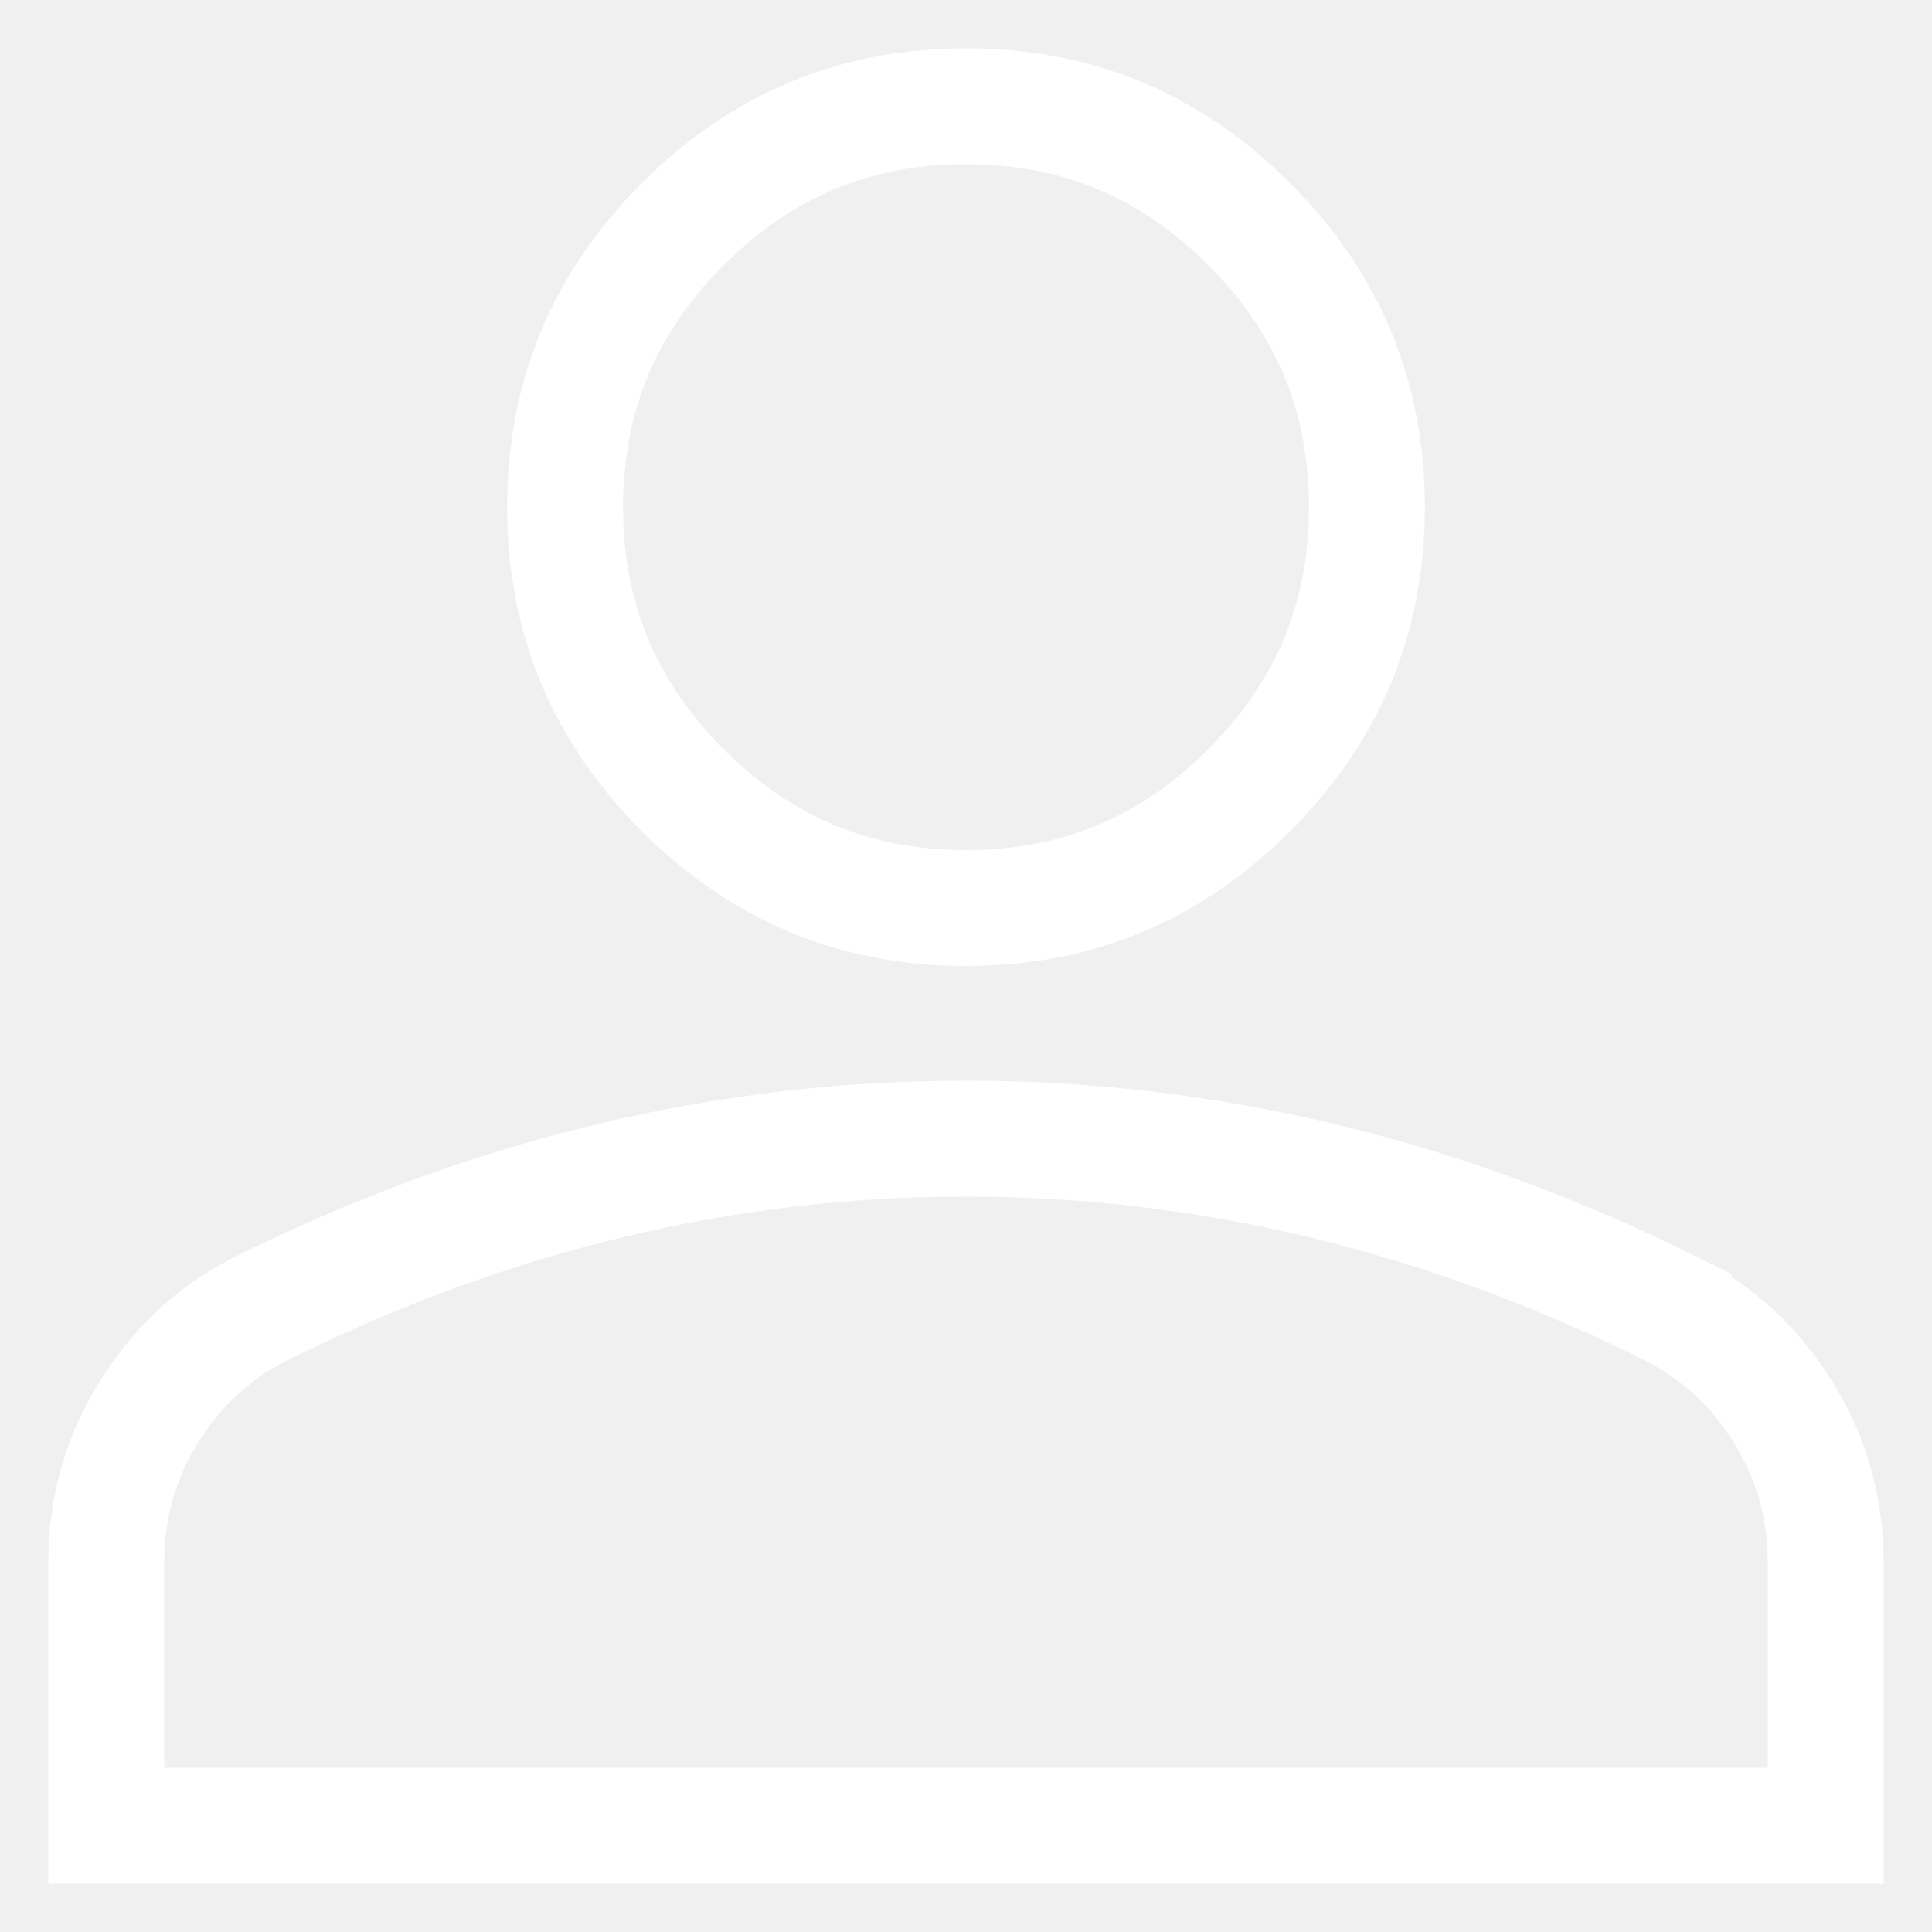
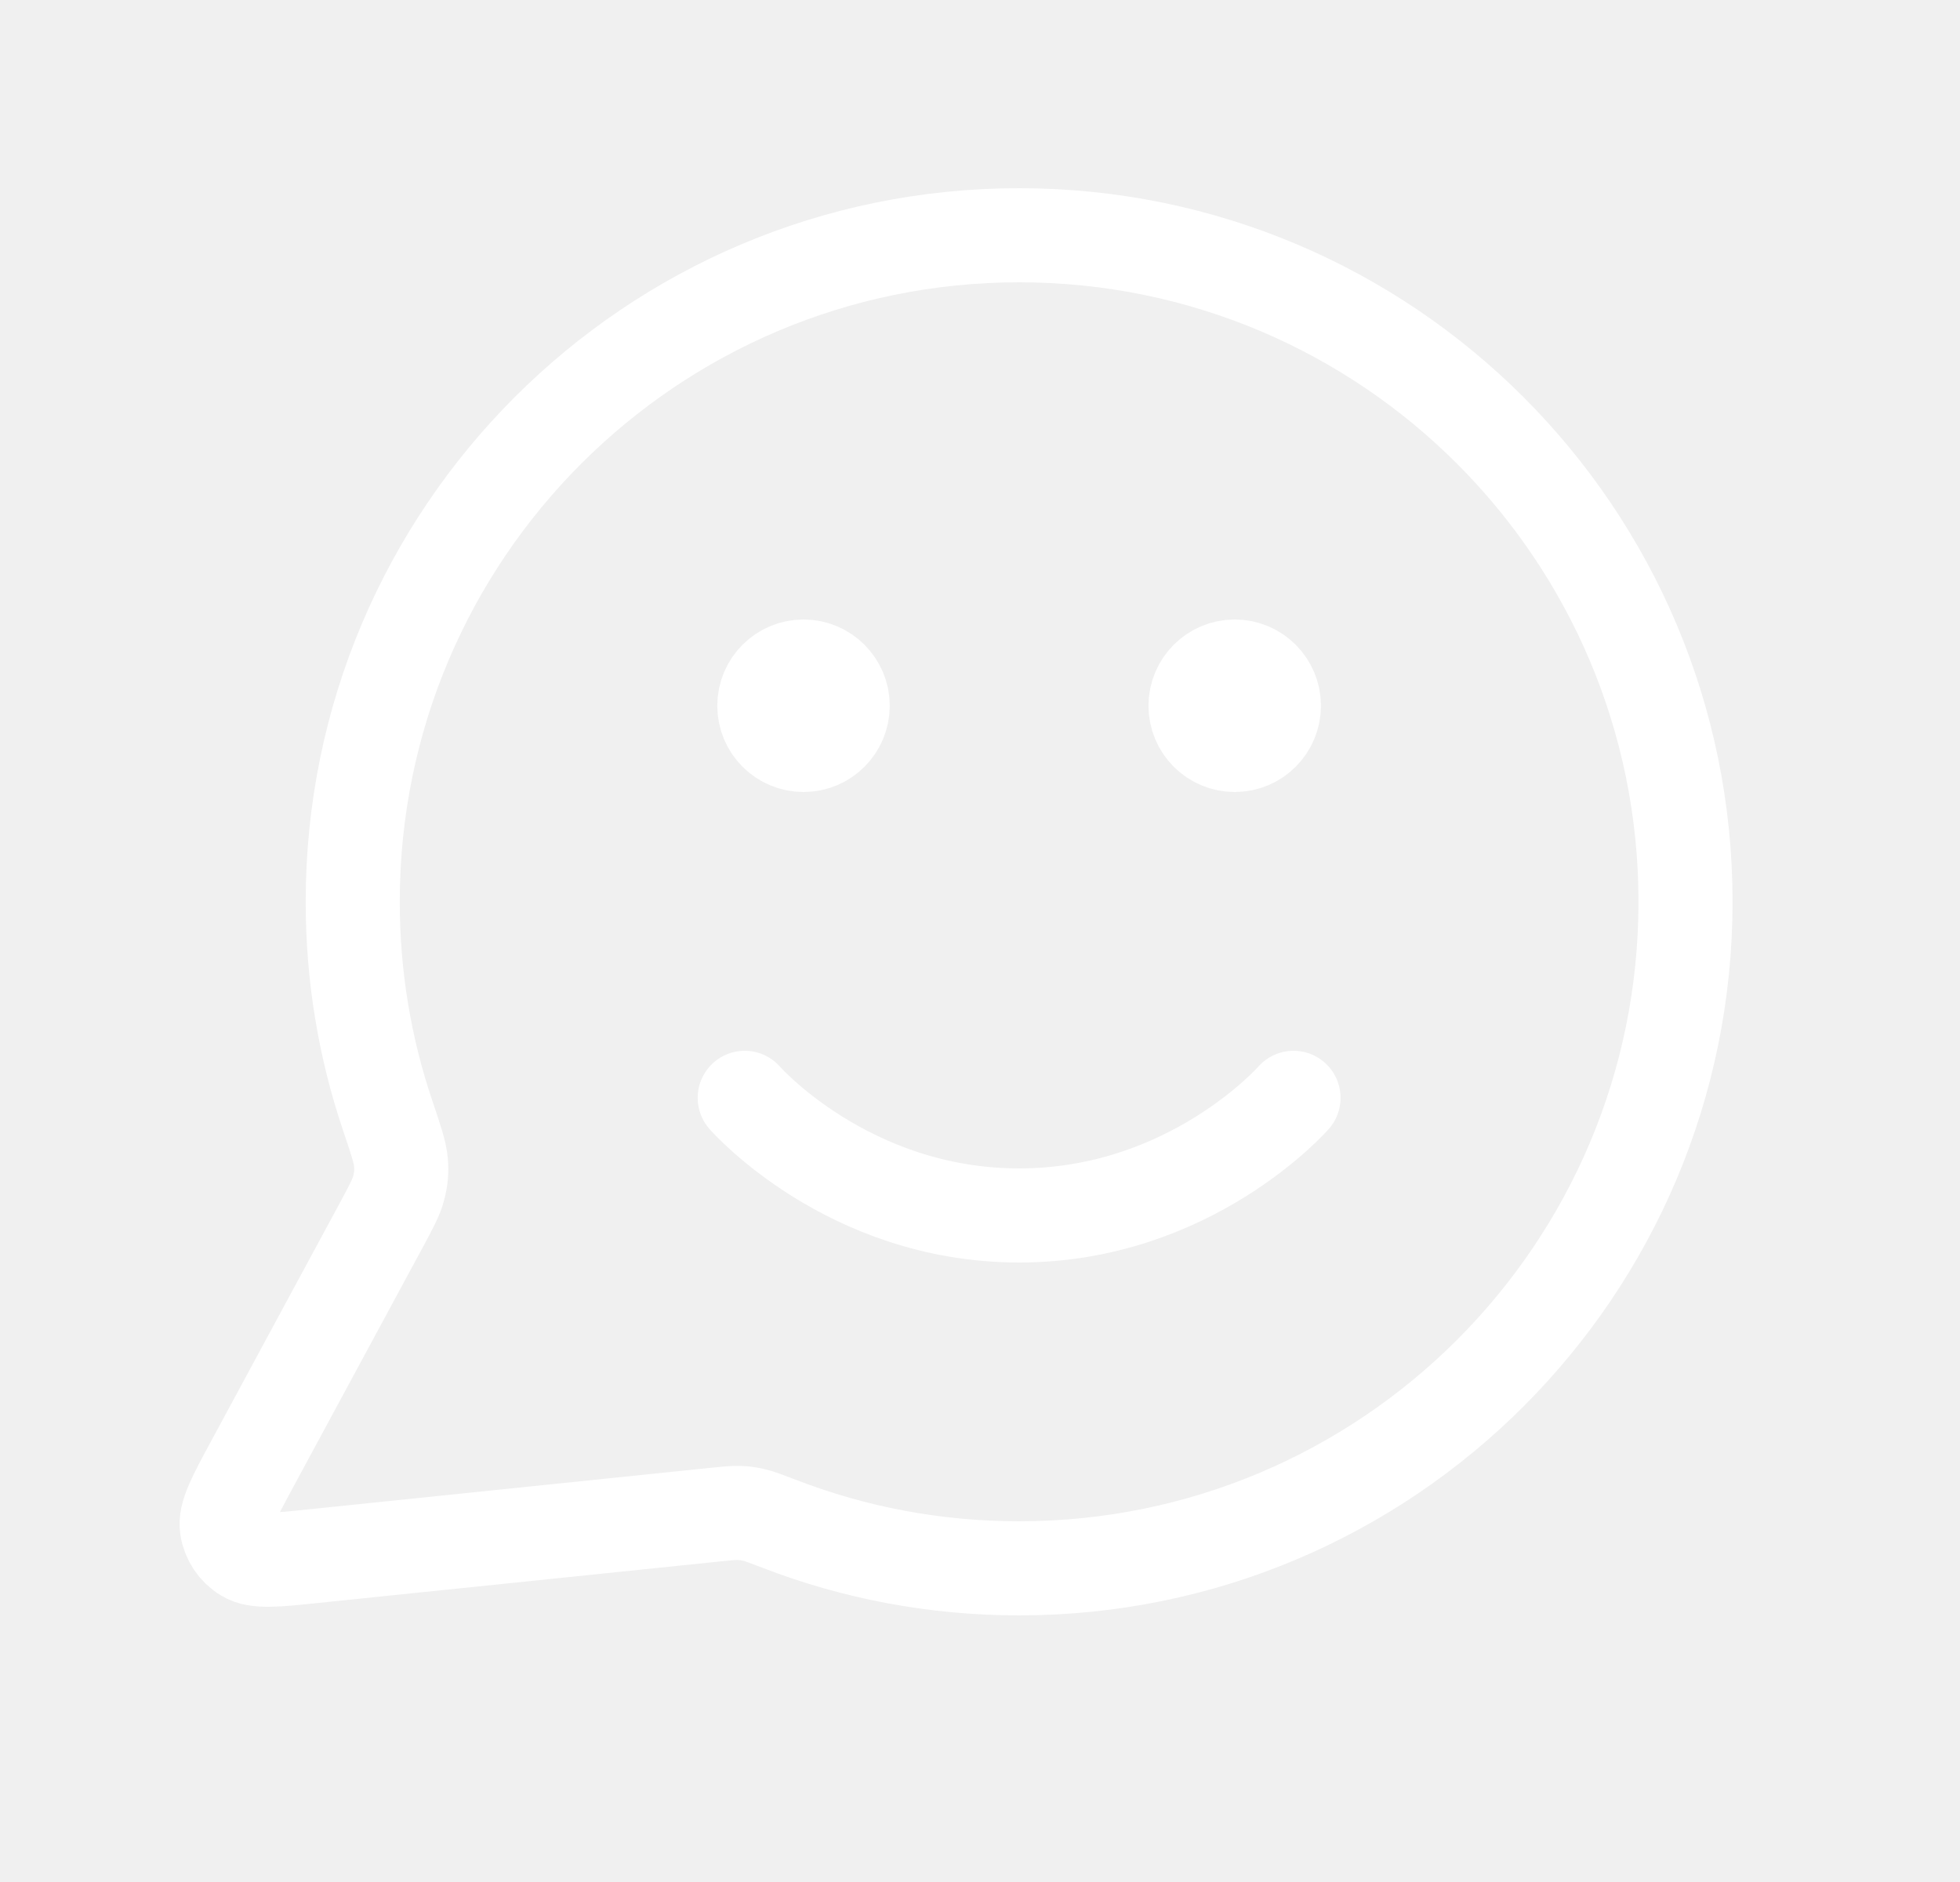
- <svg xmlns="http://www.w3.org/2000/svg" width="20" height="20" viewBox="0 0 20 20" fill="none">
-   <path d="M10 11.787C11.259 11.787 12.498 11.935 13.718 12.23C14.936 12.525 16.138 12.968 17.324 13.56V13.562C17.799 13.807 18.178 14.161 18.469 14.634C18.756 15.102 18.9 15.611 18.9 16.175V18.9H1.1V16.175C1.1 15.611 1.244 15.102 1.531 14.634C1.822 14.161 2.201 13.806 2.675 13.56C3.861 12.968 5.064 12.525 6.282 12.23C7.502 11.935 8.741 11.787 10 11.787ZM10 1.1C11.146 1.1 12.112 1.501 12.931 2.319C13.749 3.138 14.15 4.104 14.15 5.25C14.15 6.396 13.749 7.362 12.931 8.181C12.112 8.999 11.146 9.4 10 9.4C8.854 9.4 7.888 8.999 7.069 8.181C6.251 7.362 5.85 6.396 5.85 5.25C5.85 4.104 6.251 3.138 7.069 2.319C7.888 1.501 8.854 1.1 10 1.1Z" stroke="white" stroke-width="1.2" />
+ <svg xmlns="http://www.w3.org/2000/svg" width="25" height="24" viewBox="0 0 25 24" fill="none">
+   <path d="M9.499 14C9.499 14 10.811 15.5 12.999 15.5C15.186 15.5 16.499 14 16.499 14M15.749 9H15.759M10.249 9H10.259M12.999 20C17.693 20 21.499 16.194 21.499 11.5C21.499 6.806 17.693 3 12.999 3C8.304 3 4.499 6.806 4.499 11.5C4.499 12.45 4.654 13.364 4.942 14.217C5.05 14.538 5.104 14.698 5.114 14.821C5.124 14.943 5.116 15.029 5.086 15.147C5.056 15.267 4.988 15.392 4.854 15.641L3.218 18.668C2.985 19.1 2.868 19.316 2.894 19.483C2.917 19.628 3.002 19.756 3.128 19.832C3.272 19.92 3.516 19.895 4.004 19.844L9.125 19.315C9.28 19.299 9.358 19.291 9.429 19.294C9.498 19.296 9.547 19.303 9.615 19.319C9.684 19.334 9.77 19.368 9.944 19.434C10.892 19.8 11.922 20 12.999 20ZM16.249 9C16.249 9.276 16.025 9.5 15.749 9.5C15.473 9.5 15.249 9.276 15.249 9C15.249 8.724 15.473 8.5 15.749 8.5C16.025 8.5 16.249 8.724 16.249 9ZM10.749 9C10.749 9.276 10.525 9.5 10.249 9.5C9.973 9.5 9.749 9.276 9.749 9C9.749 8.724 9.973 8.5 10.249 8.5C10.525 8.5 10.749 8.724 10.749 9Z" stroke="white" stroke-width="1.2" stroke-linecap="round" stroke-linejoin="round" />
</svg>
